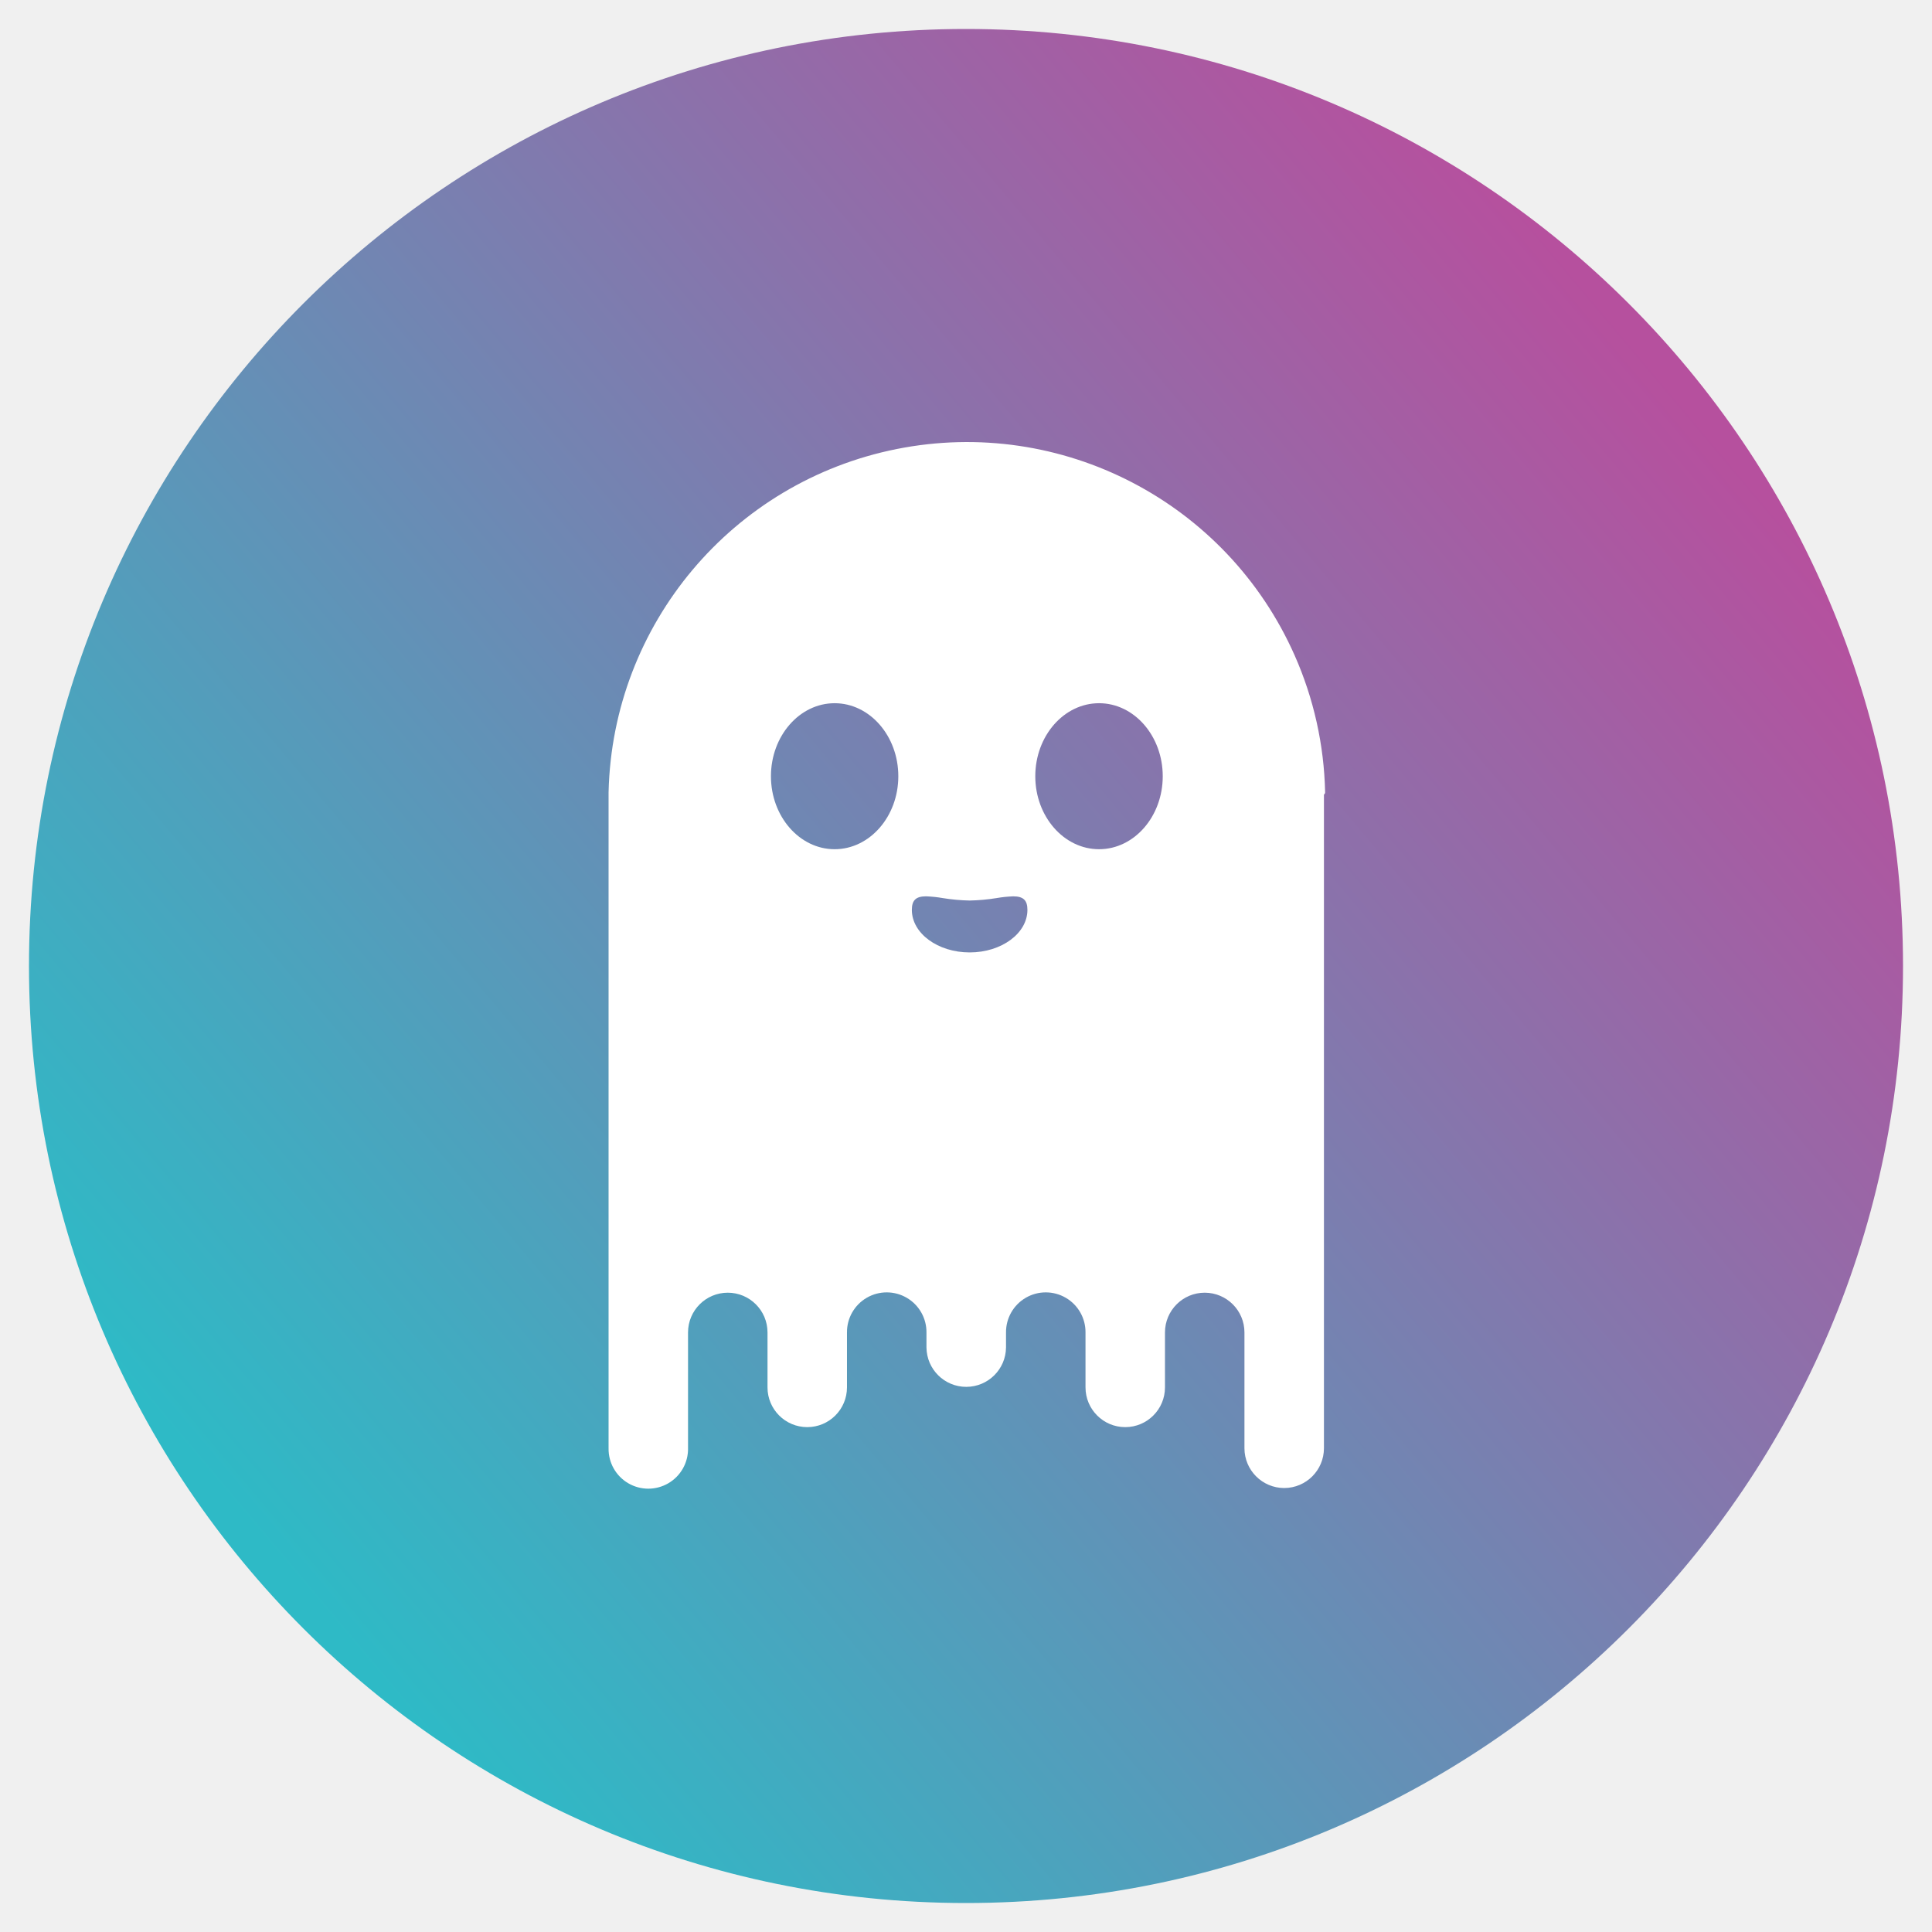
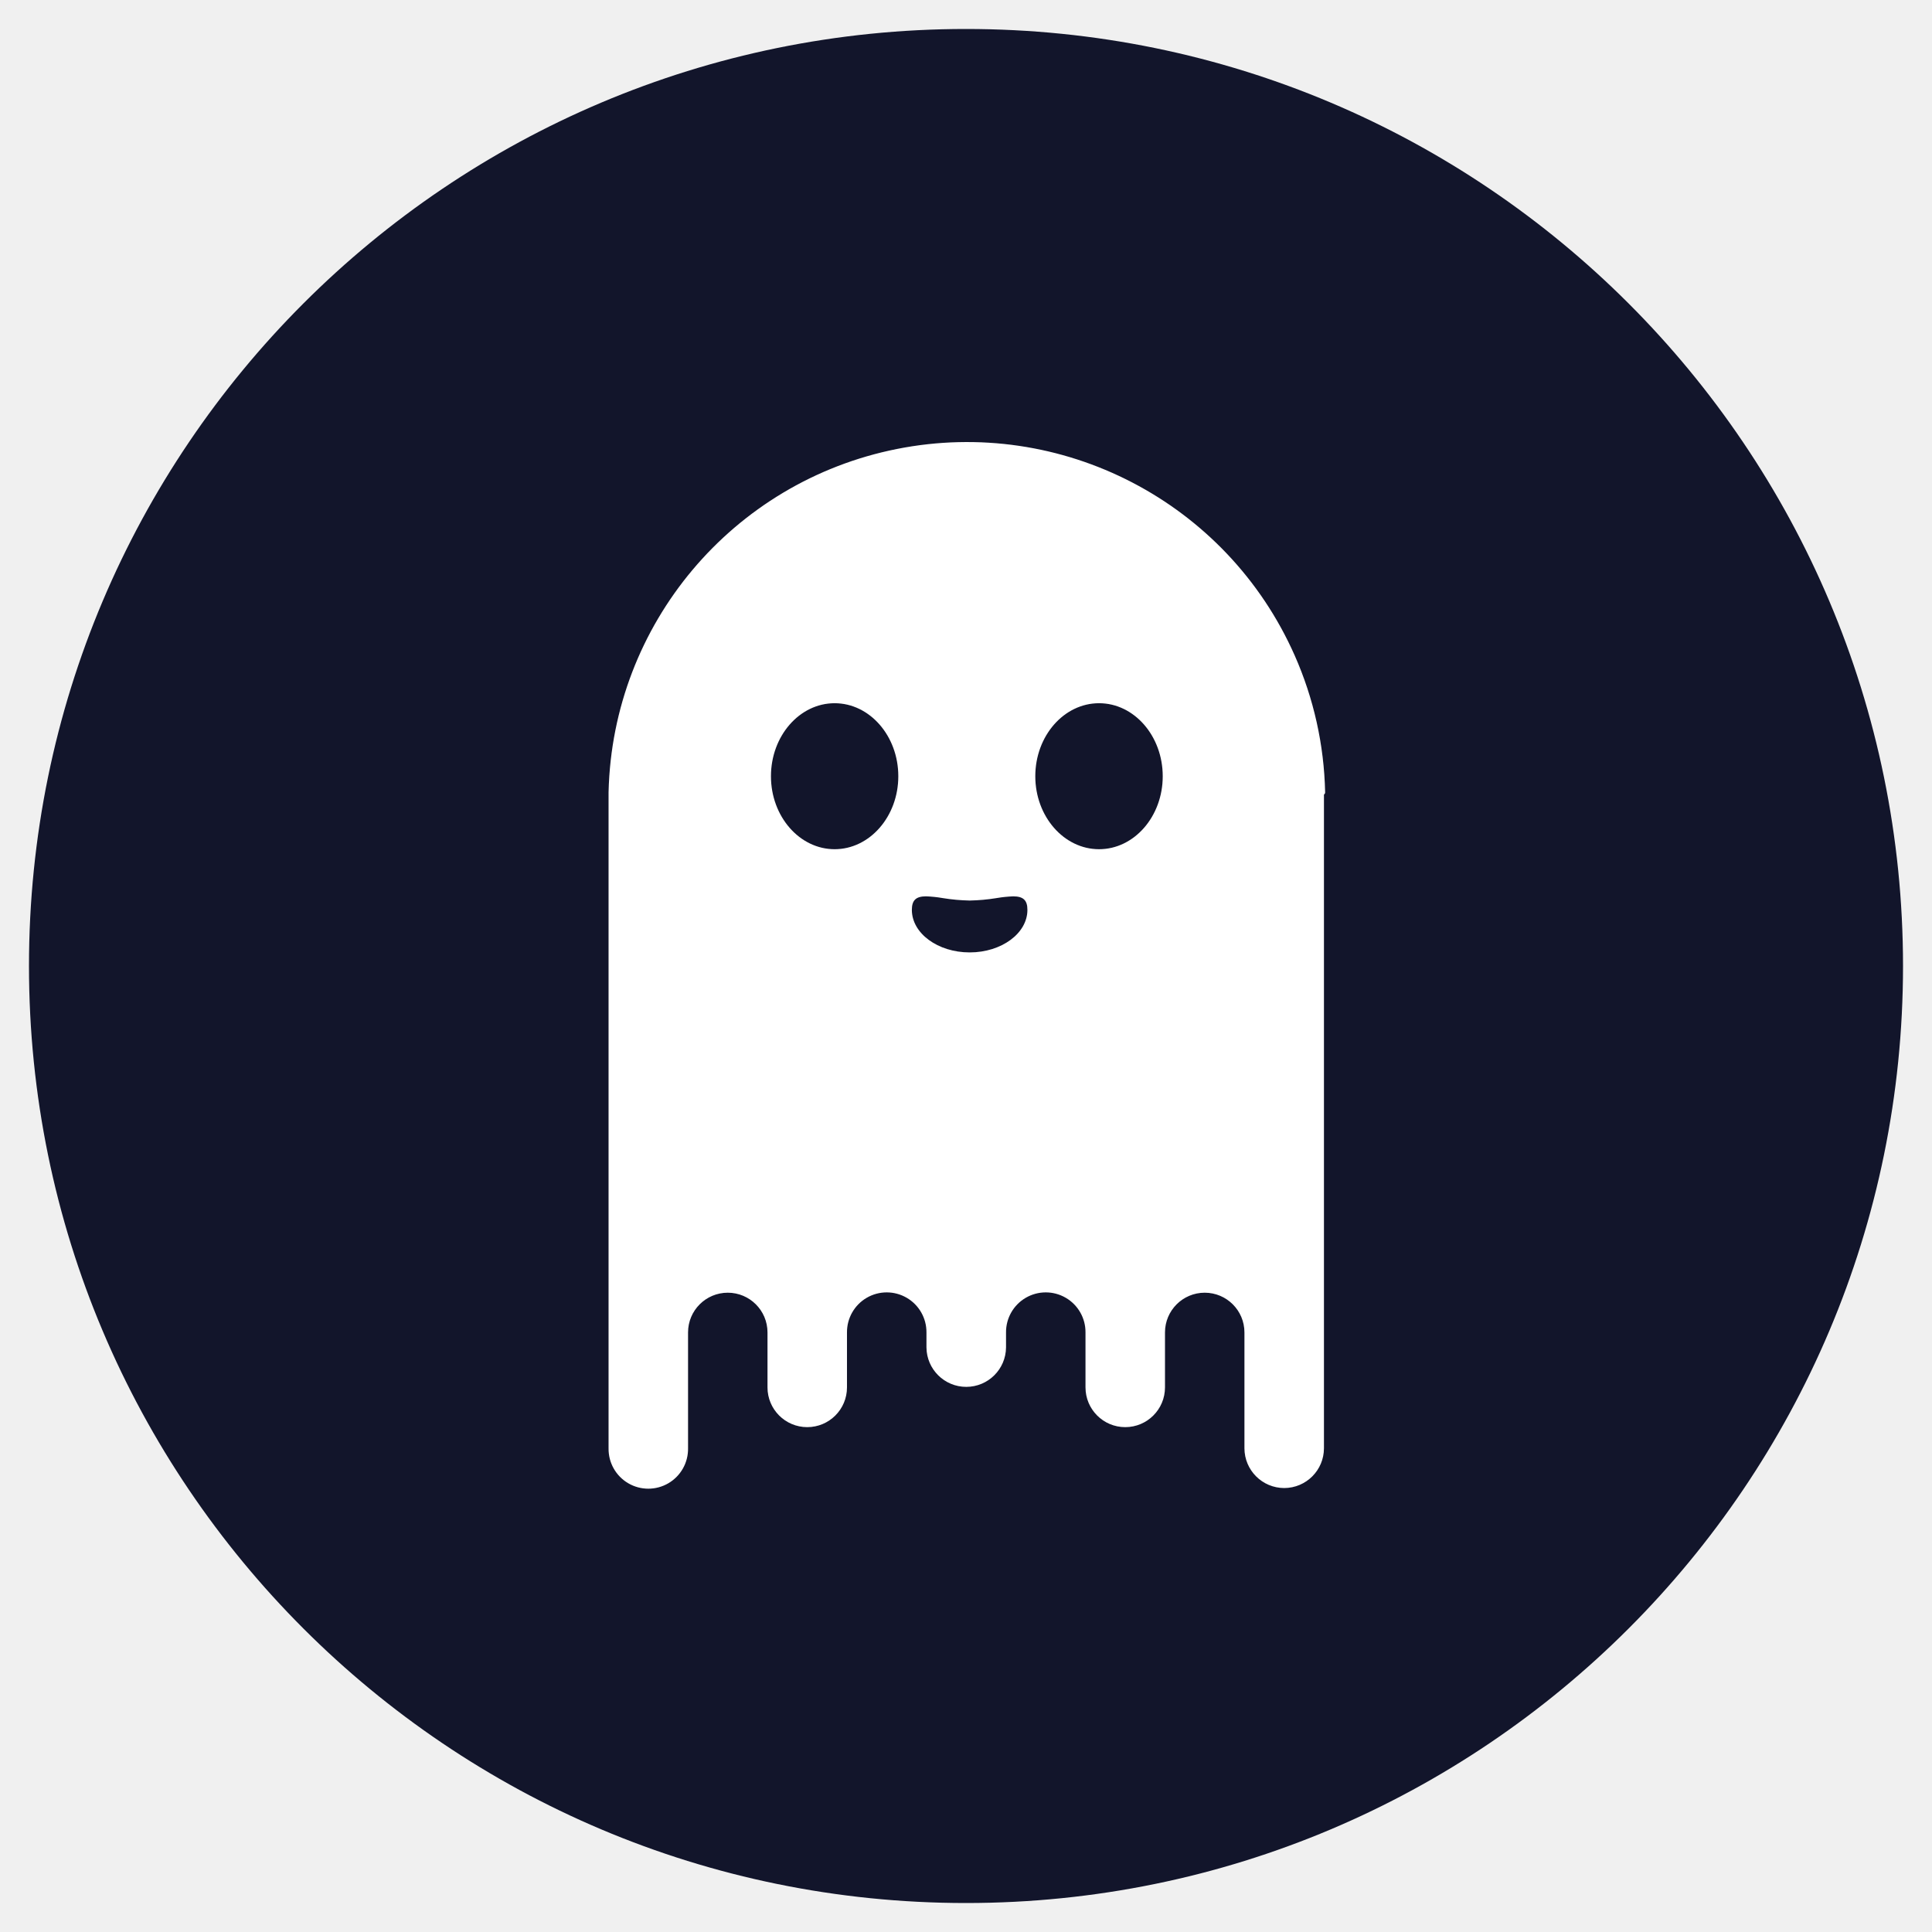
<svg xmlns="http://www.w3.org/2000/svg" width="800" height="800">
  <defs>
    <linearGradient id="b" x1=".907" y1=".227" x2=".163" y2=".853" gradientUnits="objectBoundingBox">
-       <stop offset="0" stop-color="#b6509e" />
-       <stop offset="1" stop-color="#2ebac6" />
+       <stop offset="0" stop-color="#12152B" />
+       <stop offset="1" stop-color="#12152B" />
    </linearGradient>
    <clipPath id="a">
      <path d="M0 0h800v800H0z" />
    </clipPath>
    <filter id="c" x="251.25" y="182.25" width="298.205" height="434.66" filterUnits="userSpaceOnUse">
      <feOffset />
      <feGaussianBlur stdDeviation=".25" result="c" />
      <feFlood flood-opacity=".161" />
      <feComposite operator="in" in2="c" />
      <feComposite in="SourceGraphic" />
    </filter>
  </defs>
  <g clip-path="url(#a)">
    <circle cx="388" cy="388" r="388" transform="translate(12 12)" fill="url(#b)" />
    <g filter="url(#c)">
      <path d="M531.775 616.161A16.493 16.493 0 0 1 515.3 599.69v-47.959a16.453 16.453 0 1 0-32.907 0v22.76a16.453 16.453 0 0 1-32.907 0v-22.76a16.458 16.458 0 1 0-32.915 0v6.194a16.471 16.471 0 0 1-32.941 0v-6.194a16.458 16.458 0 1 0-32.915 0v22.76a16.453 16.453 0 0 1-32.907 0v-22.76a16.453 16.453 0 1 0-32.907 0v47.959a16.453 16.453 0 1 1-32.901 0V327.966a148.42 148.42 0 0 1 284.092-56.574 147.583 147.583 0 0 1 12.608 56.574 1.07 1.07 0 0 1-.484 1.047V599.69a16.482 16.482 0 0 1-16.441 16.471ZM383.453 371.15c-4.178 0-5.874 1.618-5.874 5.614 0 9.715 10.744 17.613 23.945 17.613 13.183 0 23.91-7.9 23.91-17.613 0-3.988-1.7-5.606-5.865-5.606a50.671 50.671 0 0 0-6.652.675l-.208.035a78.371 78.371 0 0 1-11.185 1.021 78.761 78.761 0 0 1-11.211-1.021 50.2 50.2 0 0 0-6.86-.718Zm71.647-79.966c-14.567 0-26.41 13.564-26.41 30.242 0 16.661 11.843 30.216 26.41 30.216 14.542 0 26.367-13.555 26.367-30.216-.003-16.678-11.828-30.242-26.367-30.242Zm-109.5 0c-14.533 0-26.367 13.564-26.367 30.242 0 16.661 11.834 30.216 26.367 30.216s26.375-13.555 26.375-30.216c-.001-16.678-11.835-30.242-26.375-30.242Z" fill="#fff" />
    </g>
  </g>
</svg>
